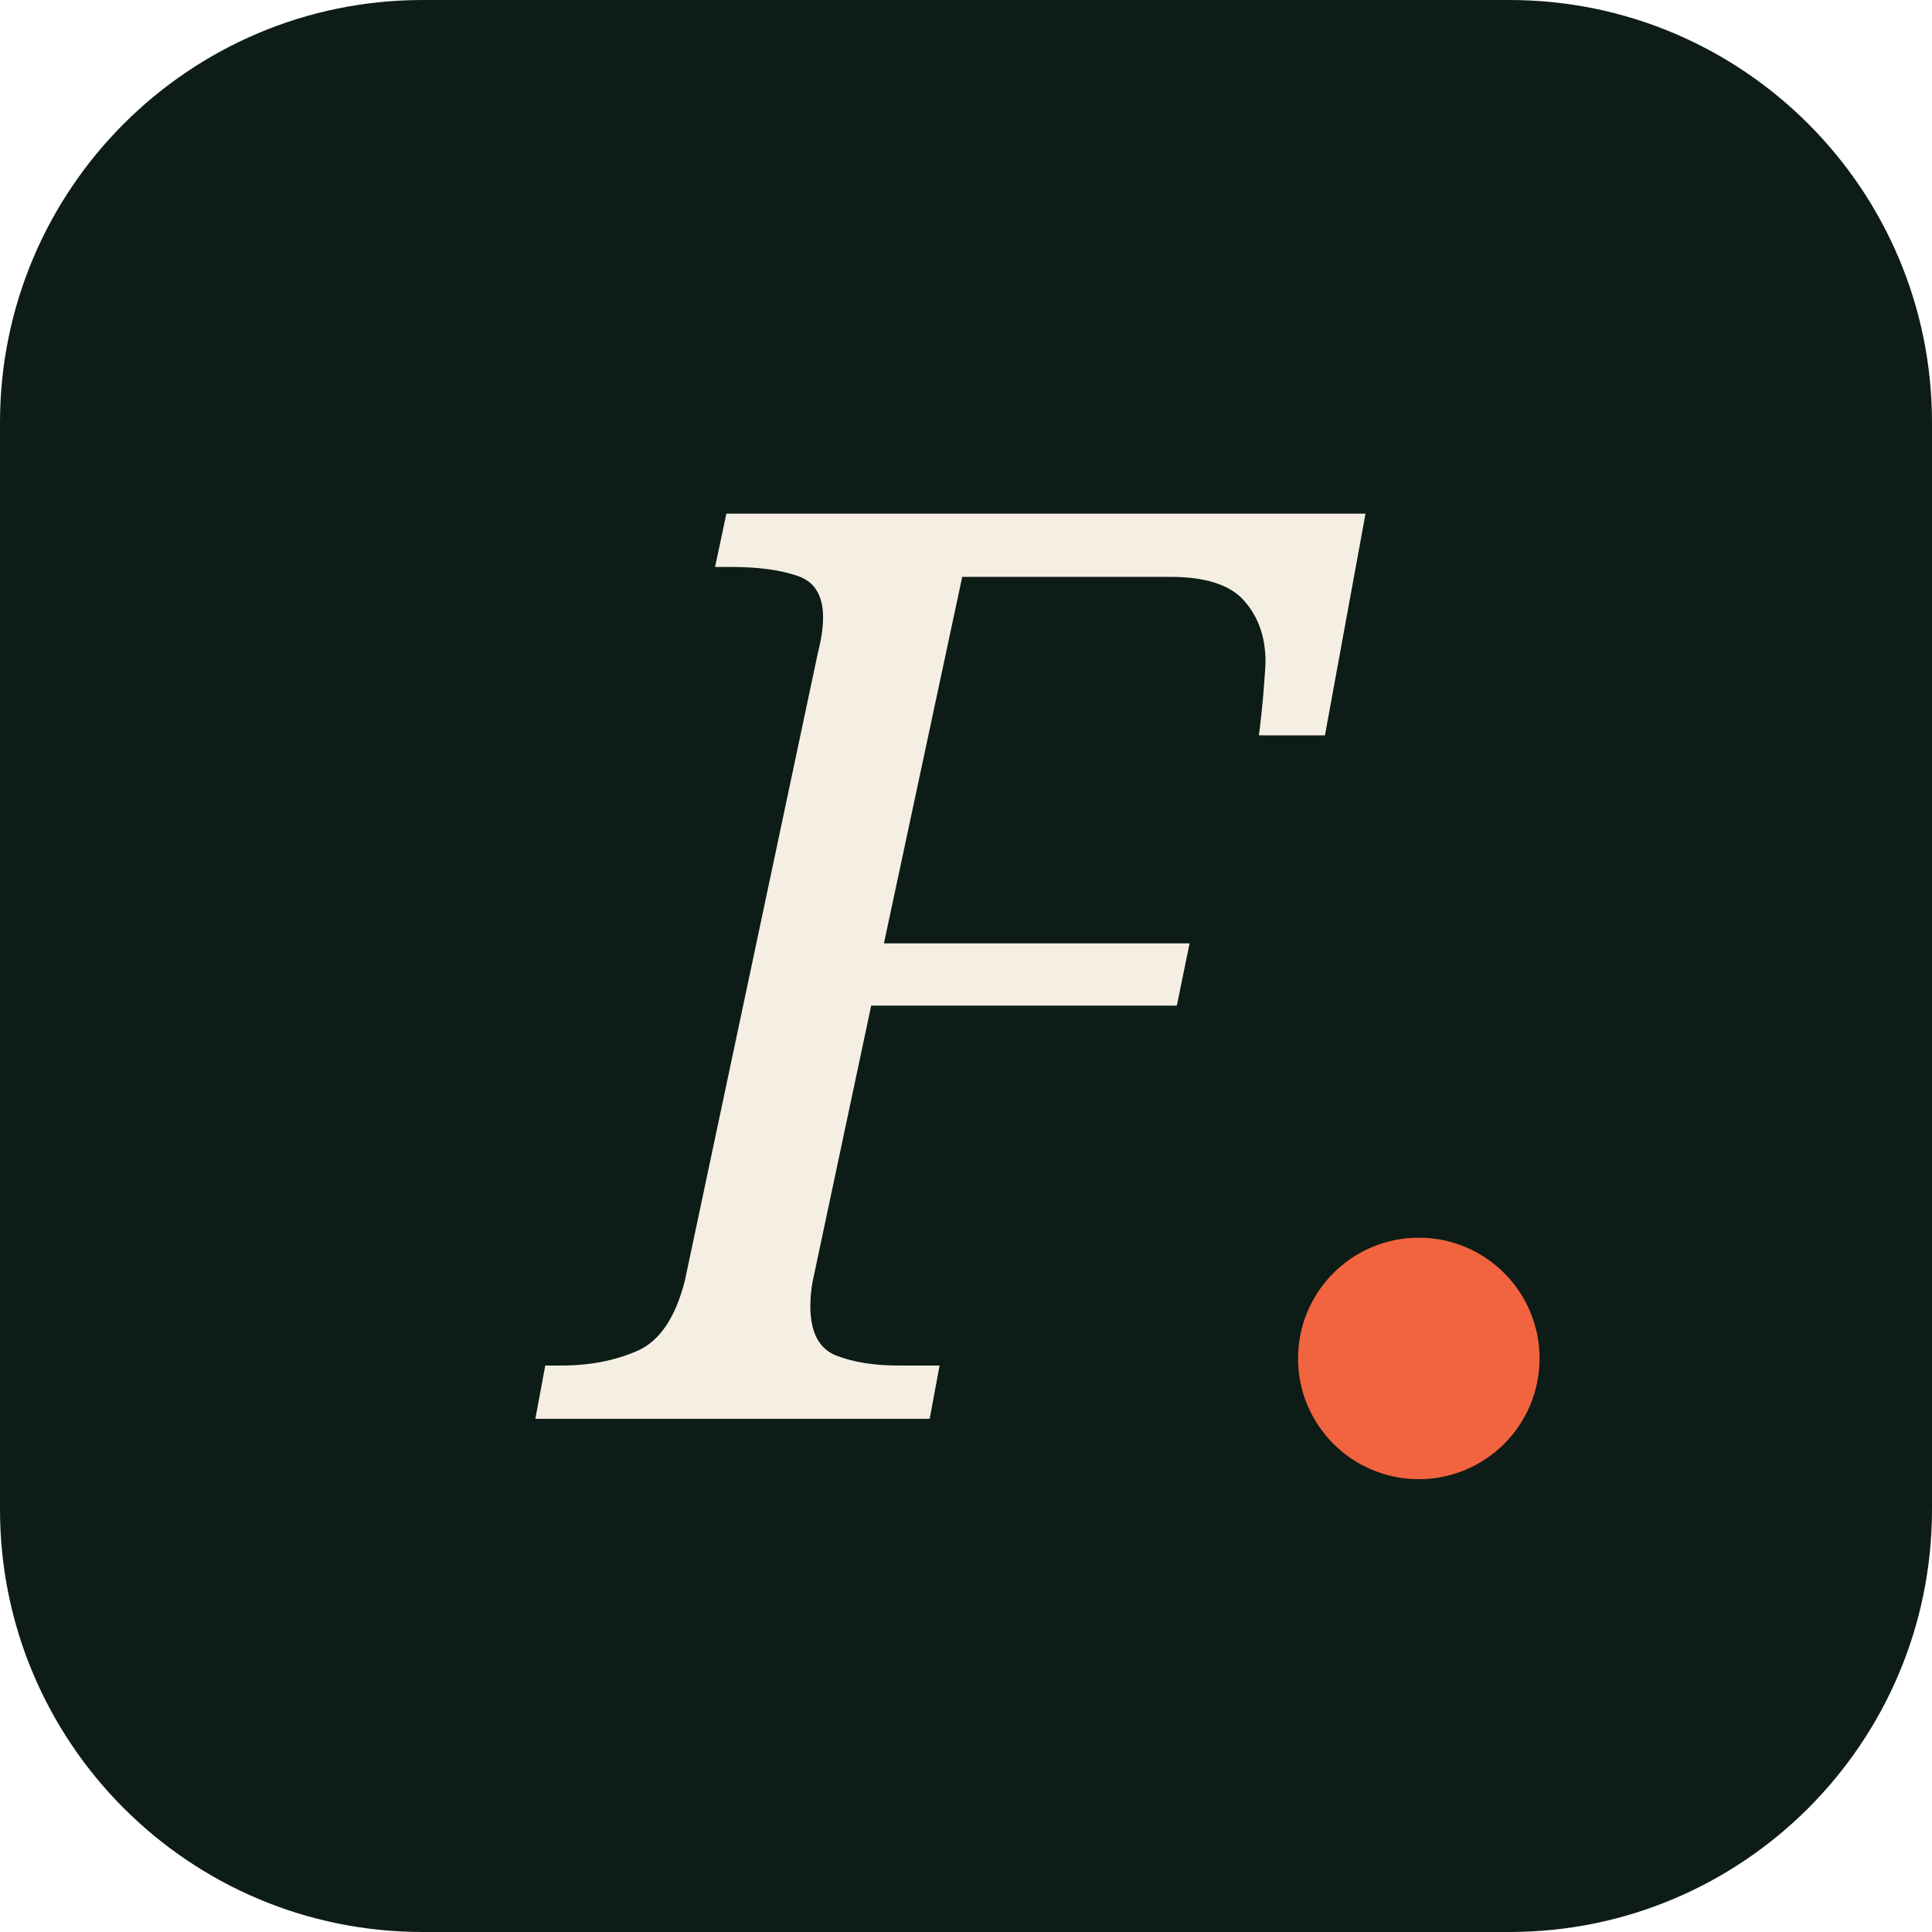
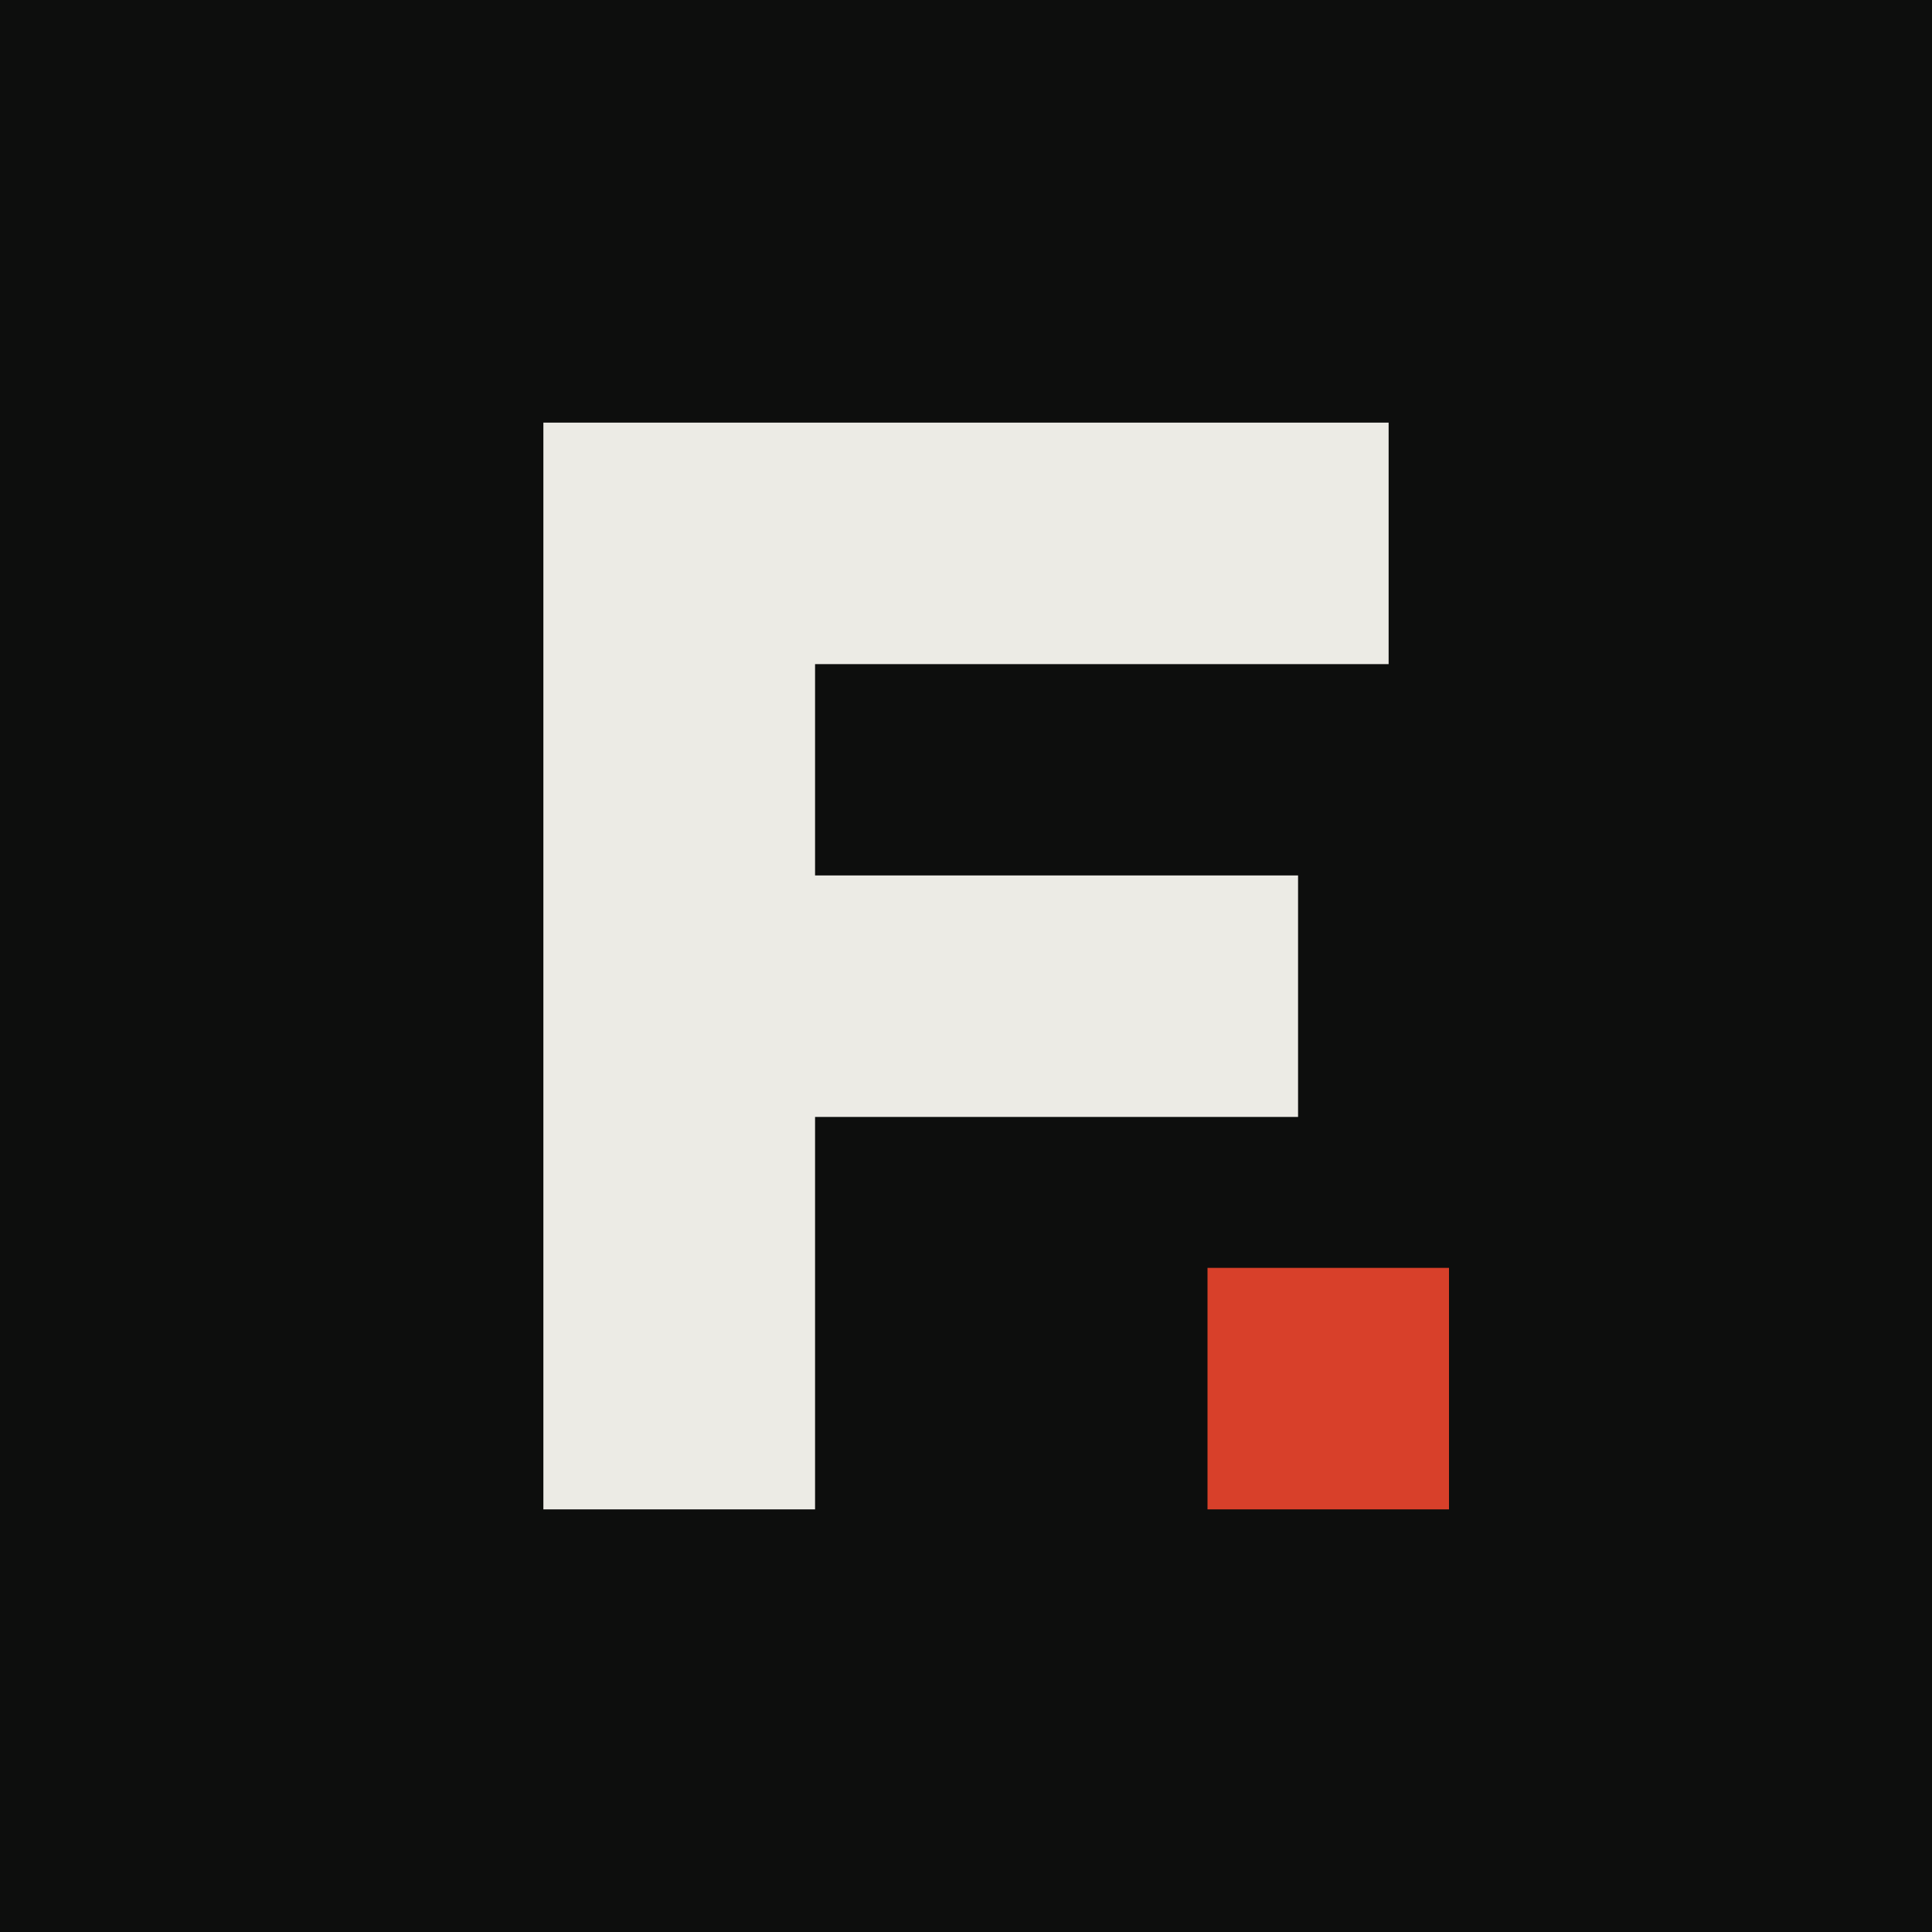
<svg xmlns="http://www.w3.org/2000/svg" viewBox="0 0 64 64">
-   <rect width="64" height="64" rx="14" fill="#0d1c17" />
-   <text x="31" y="47" font-family="Georgia,serif" font-style="italic" font-size="42" fill="#f5efe3" text-anchor="middle">F</text>
-   <circle cx="47" cy="45" r="4" fill="#f2643f" />
+   <rect width="64" height="64" fill="#0d0e0d" />
+   <path d="M18 14h28v8H27v7h16v8H27v13h-9z" fill="#ecebe5" />
+   <rect x="40" y="42" width="8" height="8" fill="#d8402a" />
</svg>
